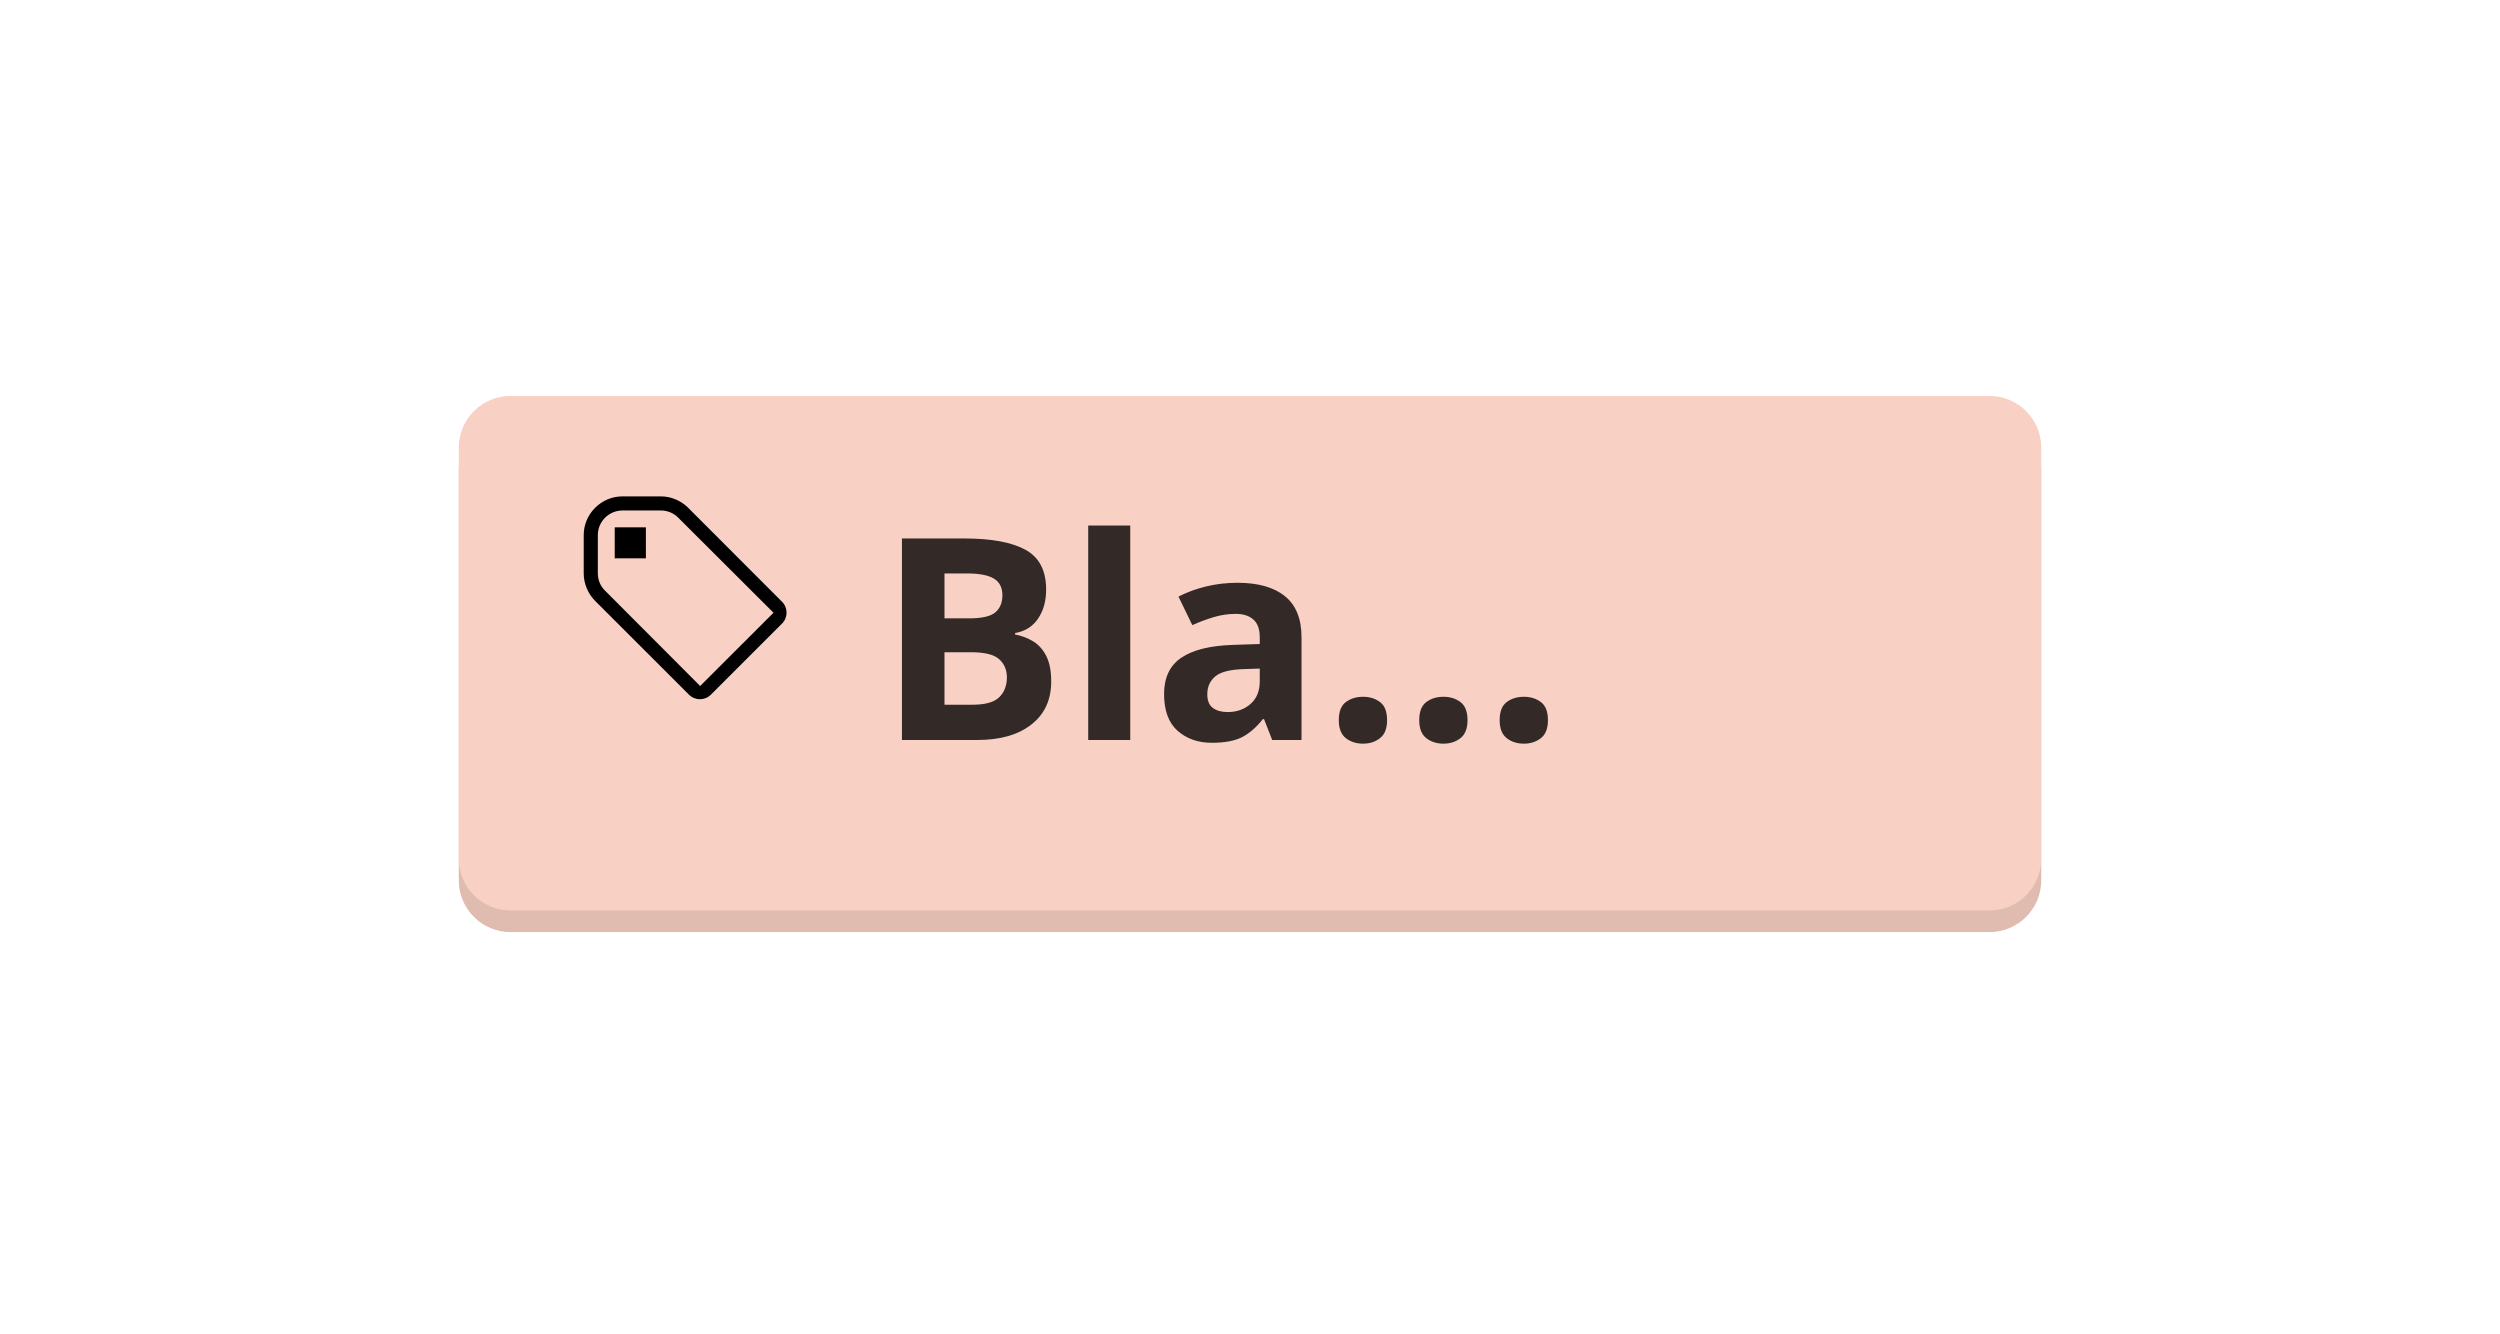
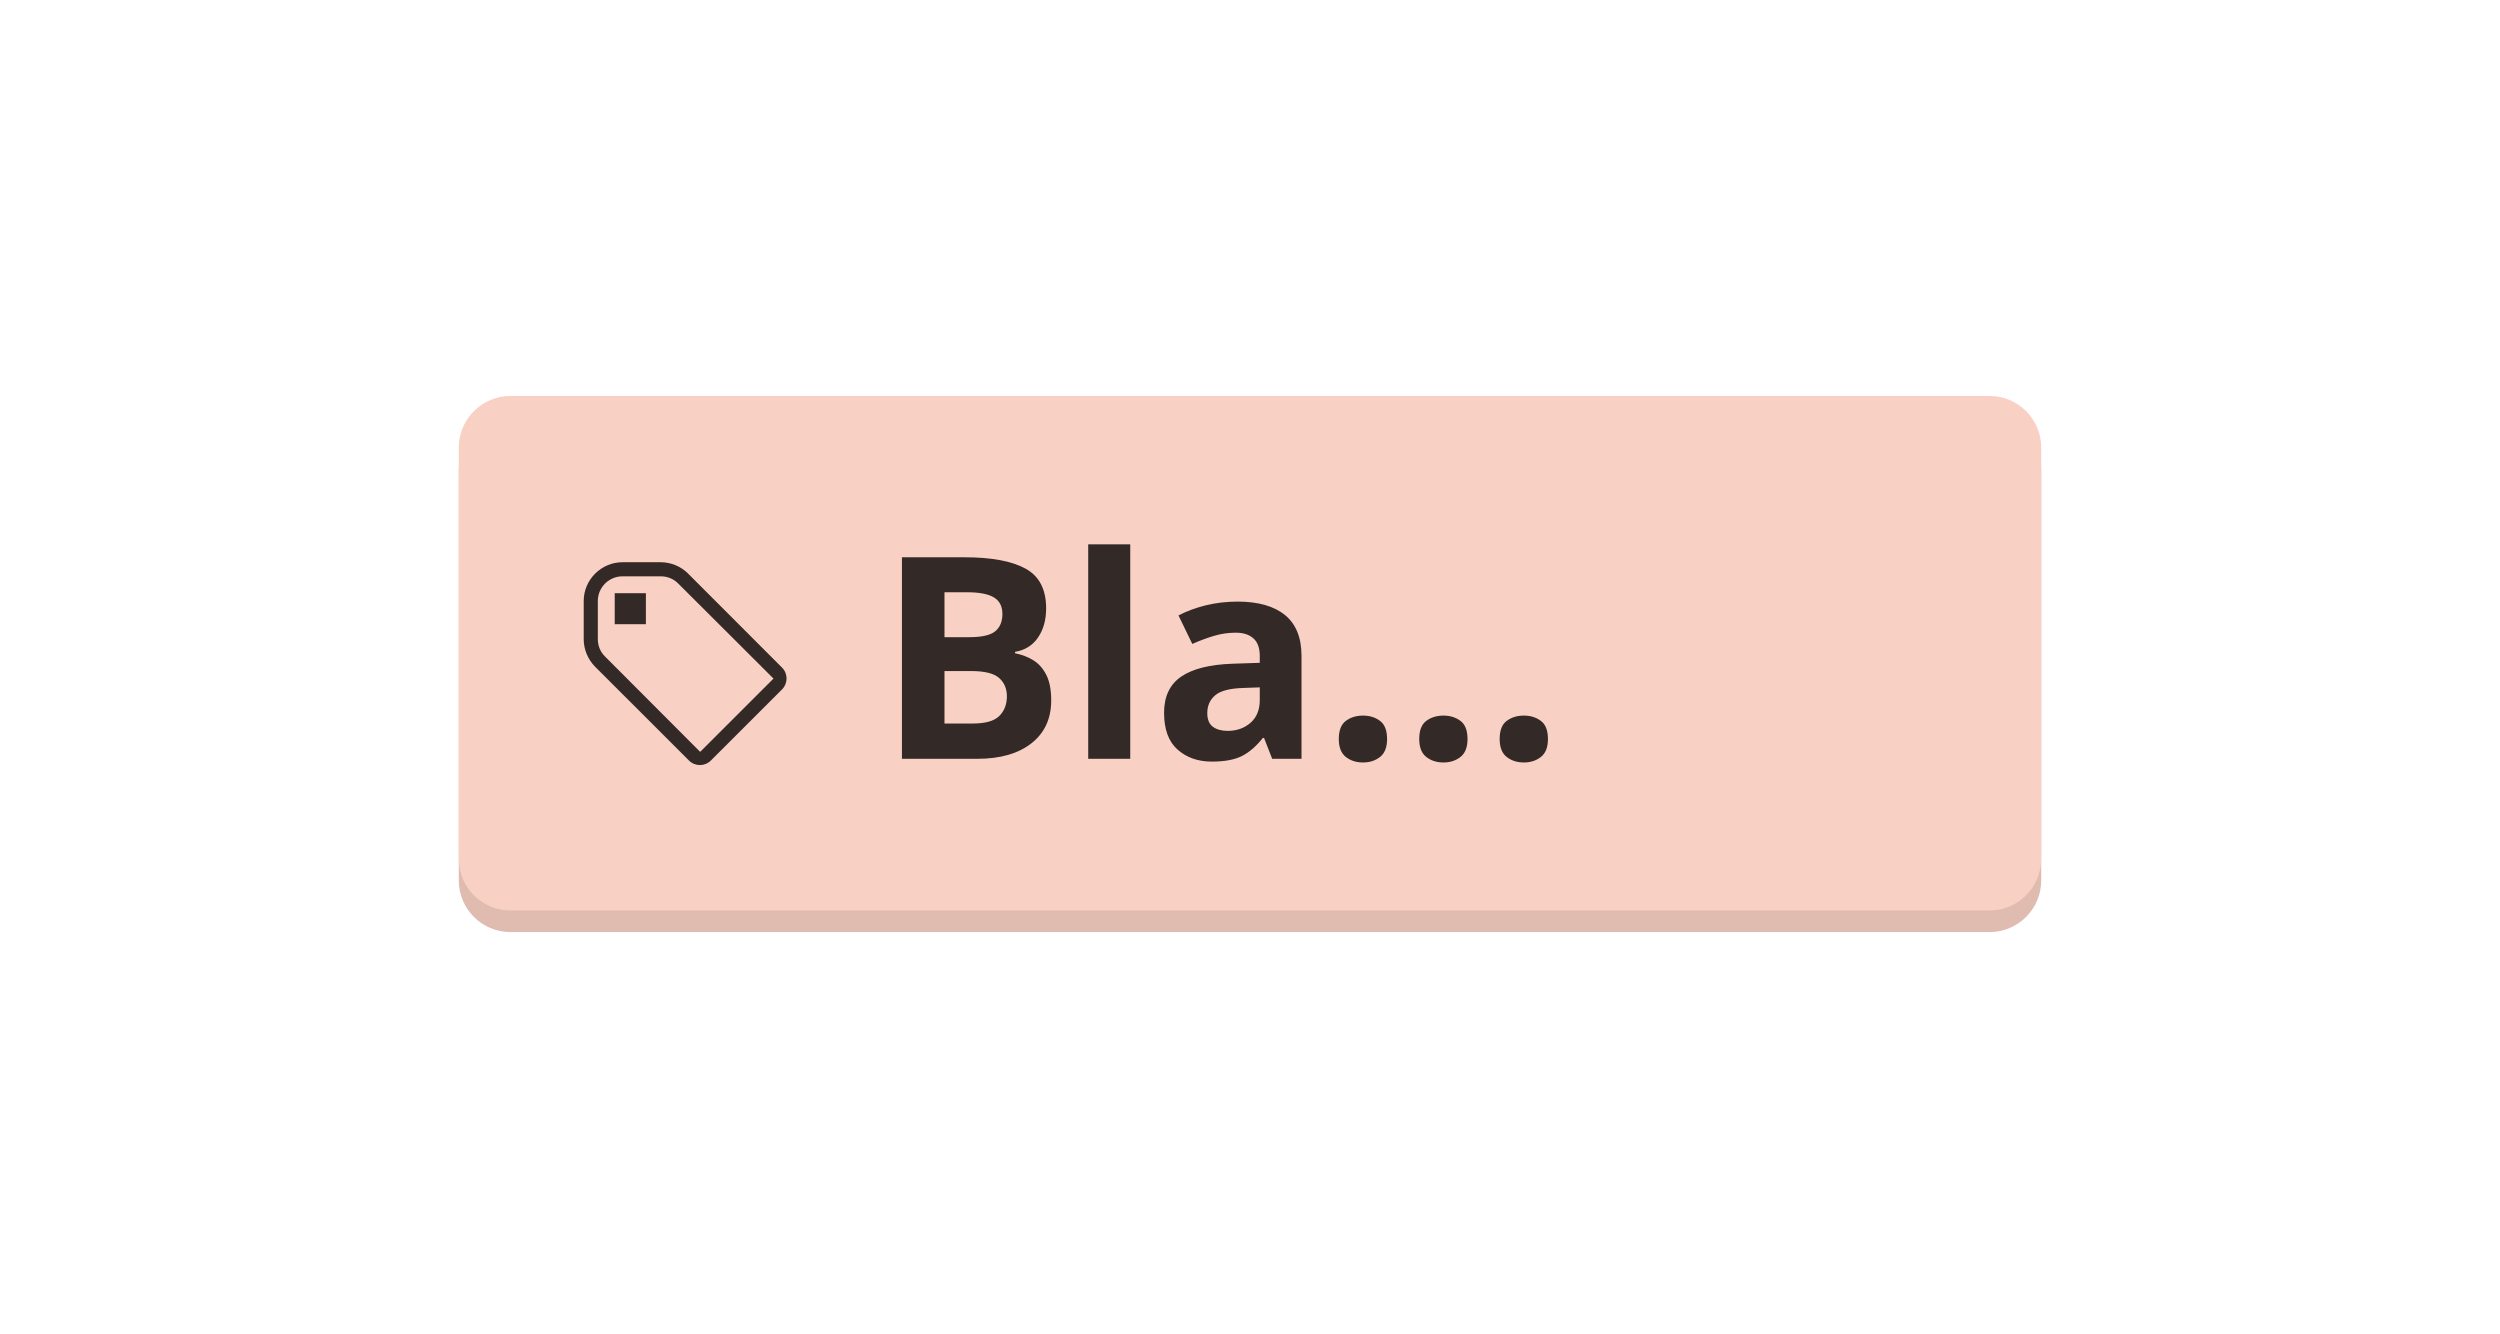
<svg xmlns="http://www.w3.org/2000/svg" width="150mm" height="80mm" viewBox="0 0 531.496 283.465" id="svg2" version="1.1">
  <defs id="defs4" />
  <g id="layer1" transform="translate(0,-768.8976)">
    <rect style="fill:#dfbbb0;fill-opacity:1" id="rect4254-8" width="336.429" height="109.394" x="97.534" y="857.665" ry="11" />
    <rect style="fill:#f9d0c4;fill-opacity:1" id="rect4254" width="336.429" height="109.394" x="97.534" y="853.076" ry="11" />
-     <path d="m 146.281,876.831 c -1.549,-1.548 -3.659,-2.405 -5.835,-2.405 l -8.109,0 c -4.516,0 -8.241,3.722 -8.241,8.235 l 0,8.136 c 0,2.174 0.89,4.282 2.406,5.83 l 19.976,19.961 c 1.286,1.285 3.362,1.285 4.648,0 l 15.13,-15.119 c 1.286,-1.285 1.286,-3.36 0,-4.644 l -19.976,-19.994 z m -17.636,17.655 c -1.022,-0.988 -1.549,-2.306 -1.549,-3.722 l 0,-8.103 c 0,-2.899 2.373,-5.237 5.241,-5.237 l 8.142,0 c 1.384,0 2.736,0.527 3.725,1.548 l 20.24,20.191 -15.592,15.58 -20.207,-20.257 z m 2.077,-13.472 6.593,0 0,6.588 -6.626,0 0,-6.588 z" id="path4218" />
-     <text xml:space="preserve" style="font-style:normal;font-variant:normal;font-weight:normal;font-stretch:normal;font-size:40px;line-height:125%;font-family:'Noto Sans';-inkscape-font-specification:'Noto Sans';letter-spacing:0px;word-spacing:0px;fill:#332a28;fill-opacity:1;stroke:none;stroke-width:1px;stroke-linecap:butt;stroke-linejoin:miter;stroke-opacity:1" x="186.342" y="926.216" id="text4250">
-       <tspan id="tspan4252" x="186.342" y="926.216" style="font-style:normal;font-variant:normal;font-weight:bold;font-stretch:normal;font-size:60px;font-family:'Noto Sans';-inkscape-font-specification:'Noto Sans Bold';fill:#332a28;fill-opacity:1">Bla...</tspan>
+     <path d="m 146.281,890.831 c -1.549,-1.548 -3.659,-2.405 -5.835,-2.405 l -8.109,0 c -4.516,0 -8.241,3.722 -8.241,8.235 l 0,8.136 c 0,2.174 0.89,4.282 2.406,5.83 l 19.976,19.961 c 1.286,1.285 3.362,1.285 4.648,0 l 15.13,-15.119 c 1.286,-1.285 1.286,-3.36 0,-4.644 l -19.976,-19.994 z m -17.636,17.655 c -1.022,-0.988 -1.549,-2.306 -1.549,-3.722 l 0,-8.103 c 0,-2.899 2.373,-5.237 5.241,-5.237 l 8.142,0 c 1.384,0 2.736,0.527 3.725,1.548 l 20.24,20.191 -15.592,15.58 -20.207,-20.257 z m 2.077,-13.472 6.593,0 0,6.588 -6.626,0 0,-6.588 z" id="path4218" style="fill:#332a28;fill-opacity:1" />
+     <text xml:space="preserve" style="font-style:normal;font-variant:normal;font-weight:normal;font-stretch:normal;font-size:40px;line-height:125%;font-family:'Noto Sans';-inkscape-font-specification:'Noto Sans';letter-spacing:0px;word-spacing:0px;fill:#332a28;fill-opacity:1;stroke:none;stroke-width:1px;stroke-linecap:butt;stroke-linejoin:miter;stroke-opacity:1" x="186.342" y="930.216" id="text4250">
+       <tspan id="tspan4252" x="186.342" y="930.216" style="font-style:normal;font-variant:normal;font-weight:bold;font-stretch:normal;font-size:60px;font-family:'Noto Sans';-inkscape-font-specification:'Noto Sans Bold';fill:#332a28;fill-opacity:1">Bla...</tspan>
    </text>
  </g>
</svg>
